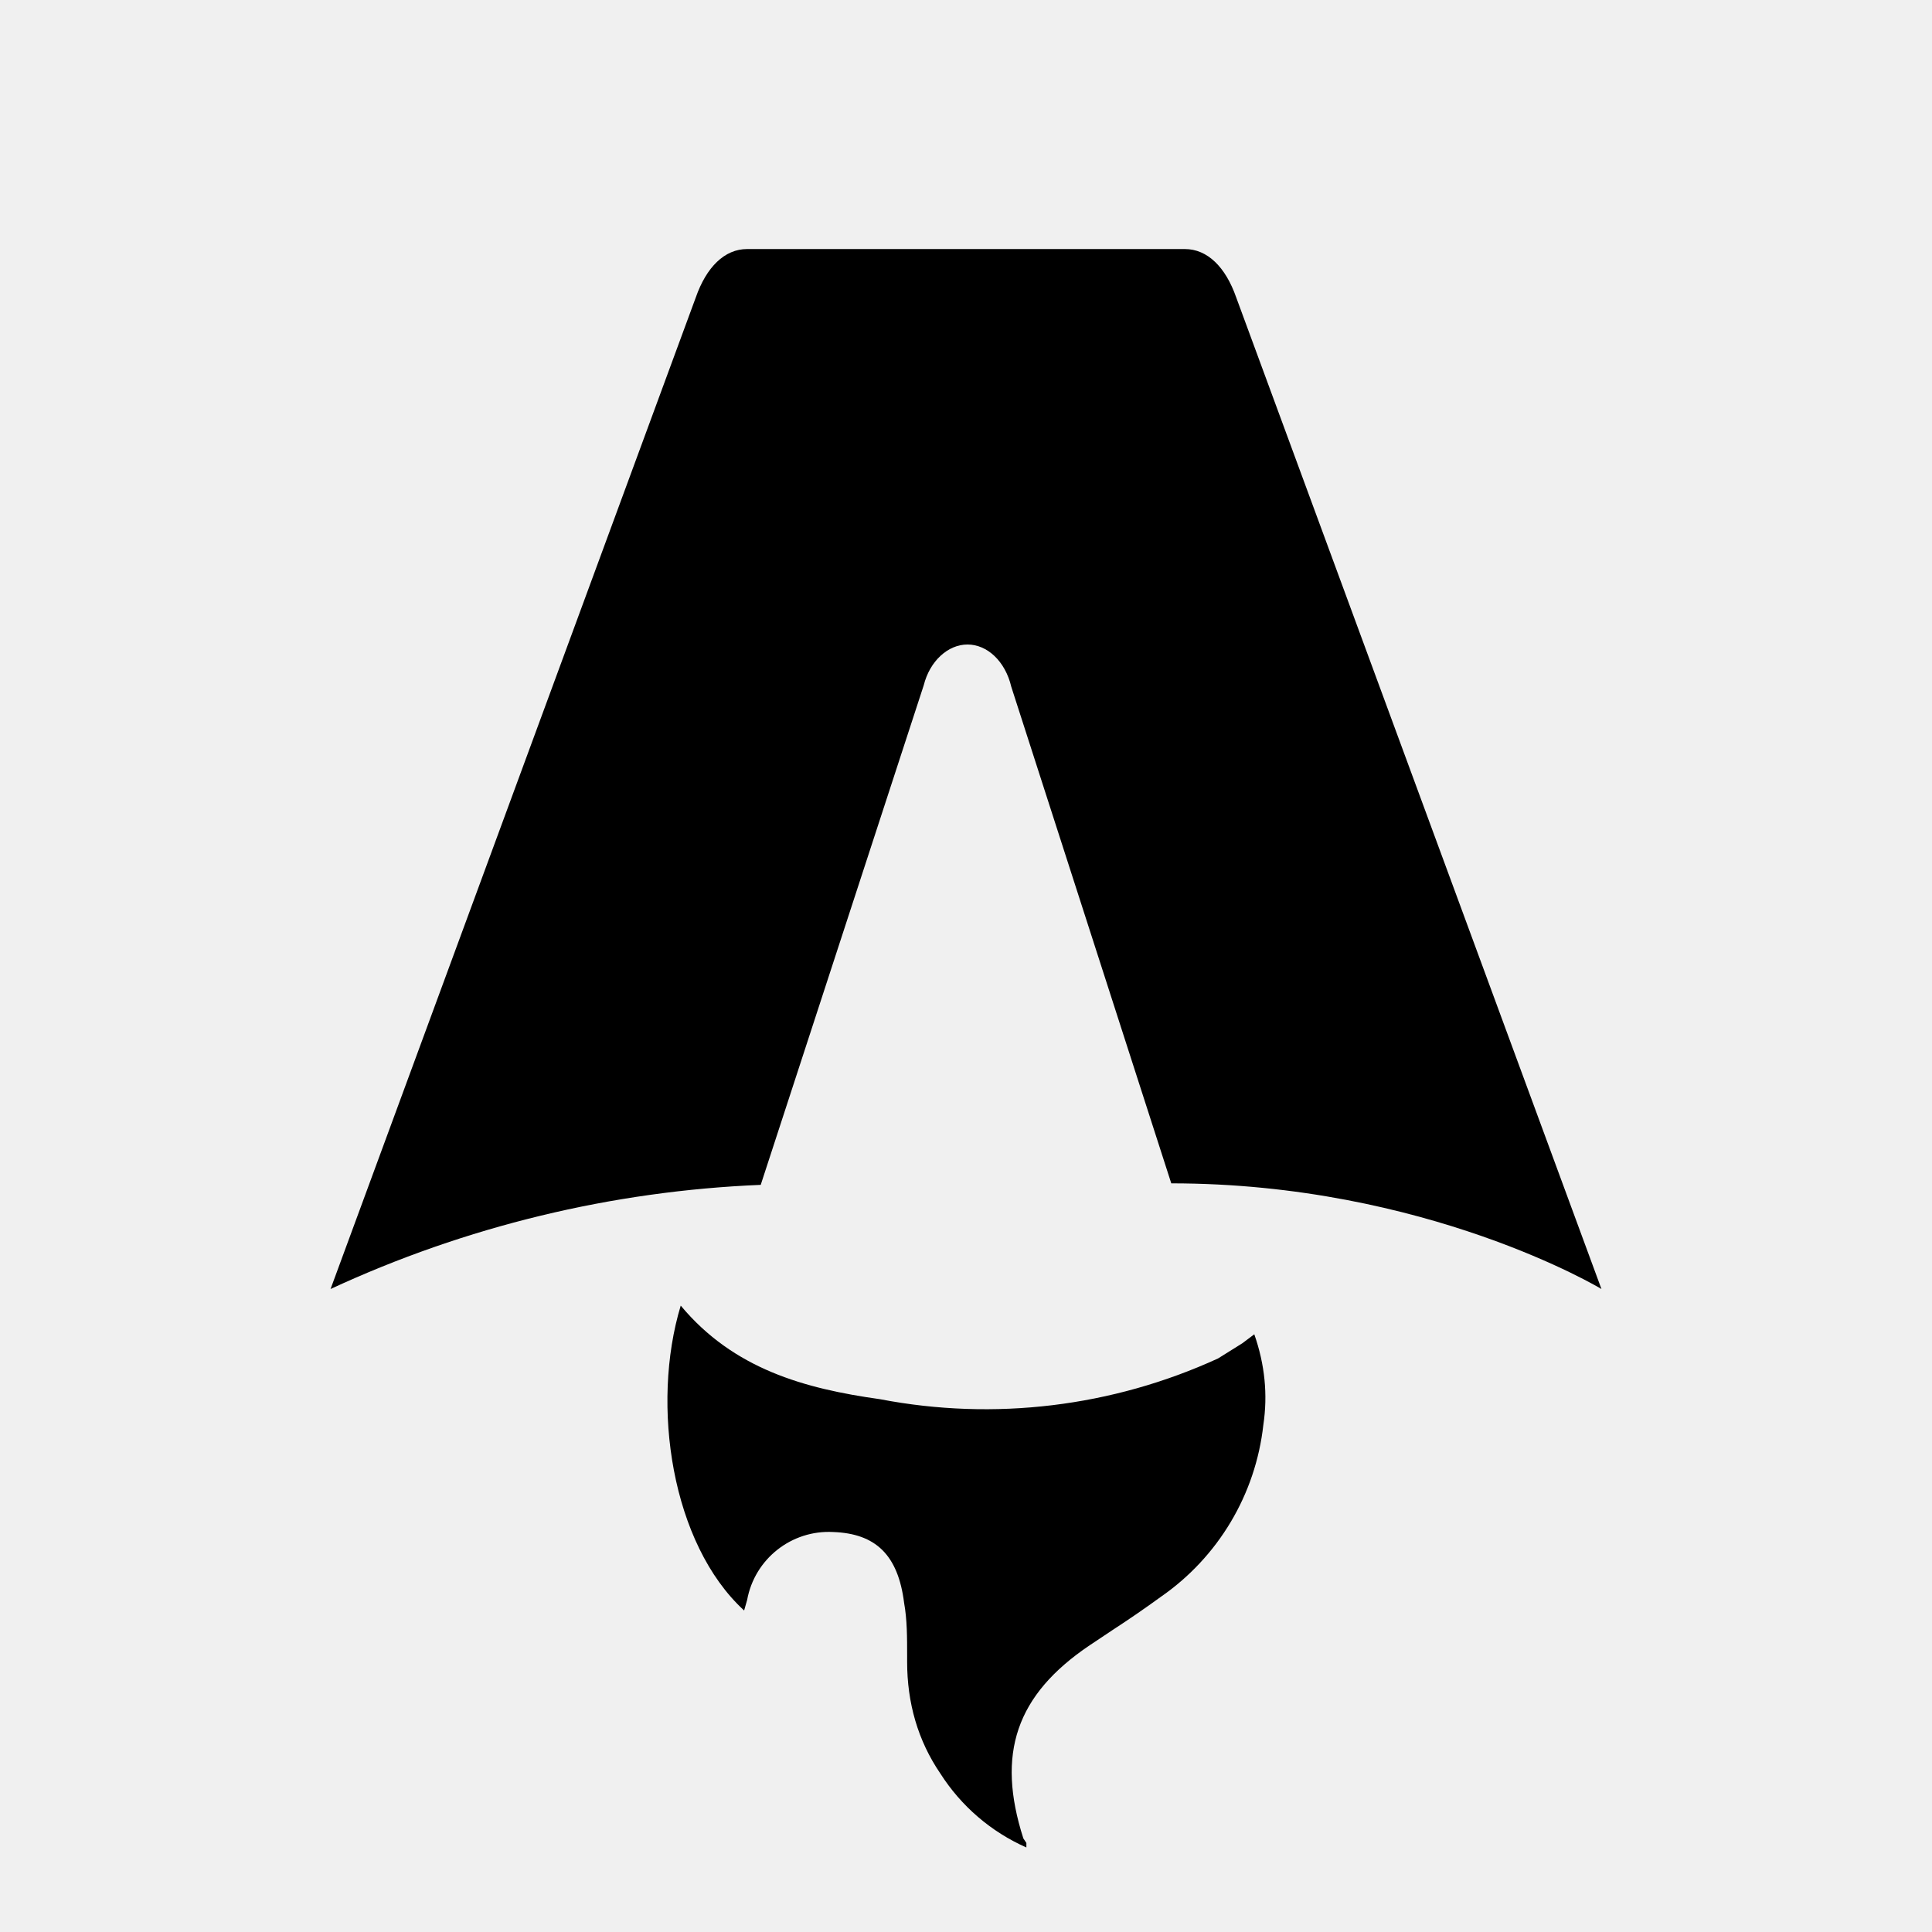
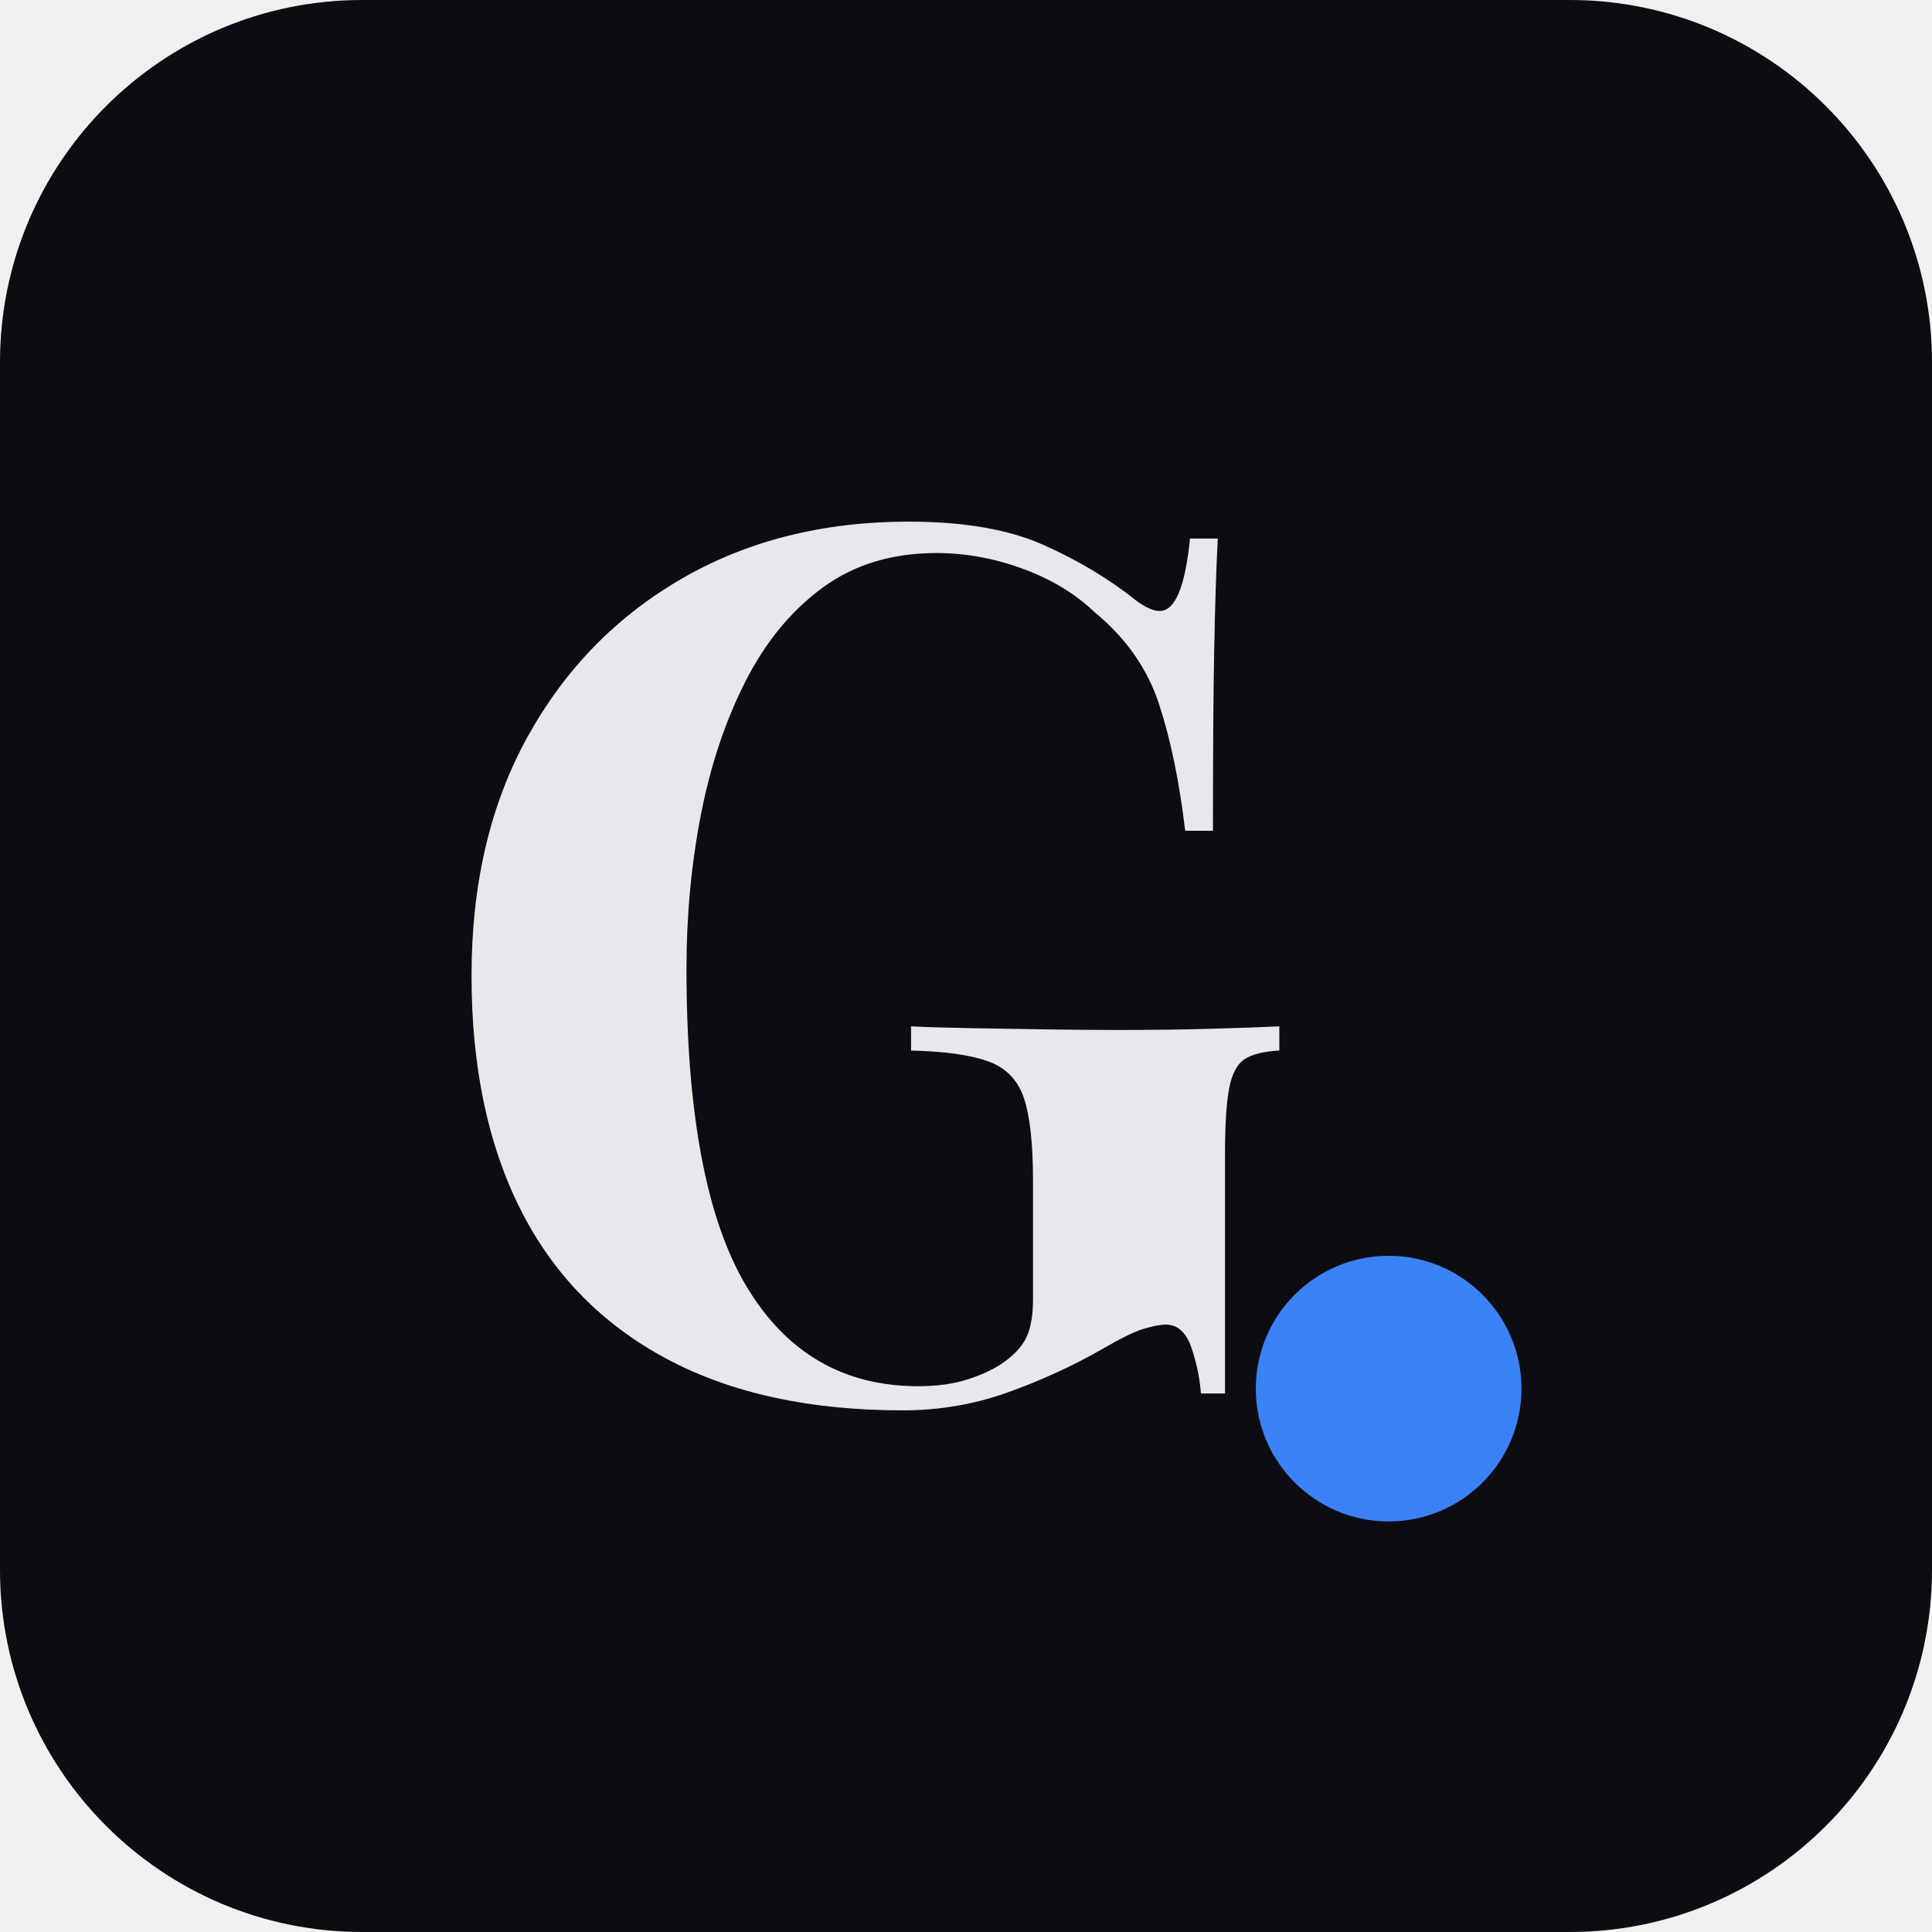
- <svg xmlns="http://www.w3.org/2000/svg" fill="none" viewBox="0 0 128 128">
-   <path d="M50.4 78.5a75.1 75.1 0 0 0-28.5 6.9l24.2-65.7c.7-2 1.9-3.2 3.4-3.2h29c1.5 0 2.7 1.2 3.4 3.2l24.2 65.7s-11.6-7-28.5-7L67 45.5c-.4-1.7-1.6-2.8-2.9-2.8-1.3 0-2.5 1.1-2.9 2.7L50.4 78.5Zm-1.1 28.2Zm-4.2-20.2c-2 6.6-.6 15.8 4.2 20.2a17.5 17.5 0 0 1 .2-.7 5.5 5.5 0 0 1 5.7-4.5c2.8.1 4.3 1.5 4.7 4.7.2 1.1.2 2.3.2 3.5v.4c0 2.7.7 5.2 2.2 7.4a13 13 0 0 0 5.7 4.9v-.3l-.2-.3c-1.8-5.6-.5-9.5 4.4-12.8l1.5-1a73 73 0 0 0 3.2-2.2 16 16 0 0 0 6.8-11.4c.3-2 .1-4-.6-6l-.8.6-1.6 1a37 37 0 0 1-22.4 2.7c-5-.7-9.7-2-13.2-6.2Z" />
+ <svg xmlns="http://www.w3.org/2000/svg" viewBox="0 0 32 32">
  <style>
-         path { fill: #000; }
-         @media (prefers-color-scheme: dark) {
-             path { fill: #FFF; }
-         }
-     </style>
+     .bg { fill: #0c0c12; }
+     .letter { fill: #e8e8ec; }
+     .dot { fill: #3b82f6; }
+     @media (prefers-color-scheme: light) {
+       .bg { fill: #f0f0f4; }
+       .letter { fill: #1a1a2e; }
+       .dot { fill: #2563eb; }
+     }
+   </style>
+   <rect class="bg" width="32" height="32" rx="6" />
+   <g transform="translate(6.95, 23.08)">
+     <path class="letter" d="M8.10-14.44L8.10-14.44Q9.46-14.44 10.32-14.06Q11.18-13.68 11.86-13.14L11.86-13.14Q12.10-12.96 12.26-12.96L12.26-12.96Q12.64-12.96 12.76-14.16L12.76-14.16L13.22-14.16Q13.18-13.38 13.16-12.27Q13.14-11.16 13.14-9.32L13.14-9.32L12.68-9.32Q12.54-10.52 12.25-11.41Q11.96-12.30 11.18-12.94L11.18-12.94Q10.70-13.40 9.99-13.66Q9.28-13.92 8.56-13.92L8.56-13.92Q7.46-13.92 6.68-13.35Q5.90-12.78 5.40-11.80Q4.90-10.82 4.66-9.59Q4.42-8.36 4.42-7.04L4.42-7.04Q4.42-3.44 5.41-1.78Q6.40-0.12 8.26-0.12L8.26-0.12Q8.74-0.12 9.10-0.24Q9.46-0.36 9.68-0.52L9.68-0.52Q9.96-0.72 10.06-0.95Q10.16-1.18 10.16-1.56L10.16-1.56L10.16-3.52Q10.16-4.44 10.01-4.89Q9.86-5.34 9.42-5.50Q8.98-5.66 8.14-5.68L8.14-5.68L8.14-6.08Q8.56-6.06 9.15-6.05Q9.74-6.04 10.38-6.03Q11.02-6.02 11.56-6.02L11.56-6.02Q12.40-6.02 13.10-6.04Q13.80-6.06 14.24-6.08L14.24-6.08L14.24-5.68Q13.86-5.66 13.67-5.54Q13.48-5.42 13.41-5.06Q13.34-4.70 13.34-3.96L13.34-3.96L13.34 0L12.94 0Q12.92-0.34 12.79-0.74Q12.66-1.14 12.36-1.14L12.36-1.14Q12.22-1.14 11.99-1.07Q11.76-1 11.28-0.72L11.28-0.72Q10.54-0.30 9.72-0.01Q8.90 0.28 8 0.28L8 0.28Q5.68 0.28 4.08-0.58Q2.48-1.44 1.67-3.05Q0.86-4.66 0.86-6.92L0.86-6.92Q0.86-9.20 1.79-10.88Q2.72-12.56 4.35-13.50Q5.98-14.44 8.10-14.44Z" />
+   </g>
+   <circle class="dot" cx="23" cy="23" r="2.2" />
</svg>
